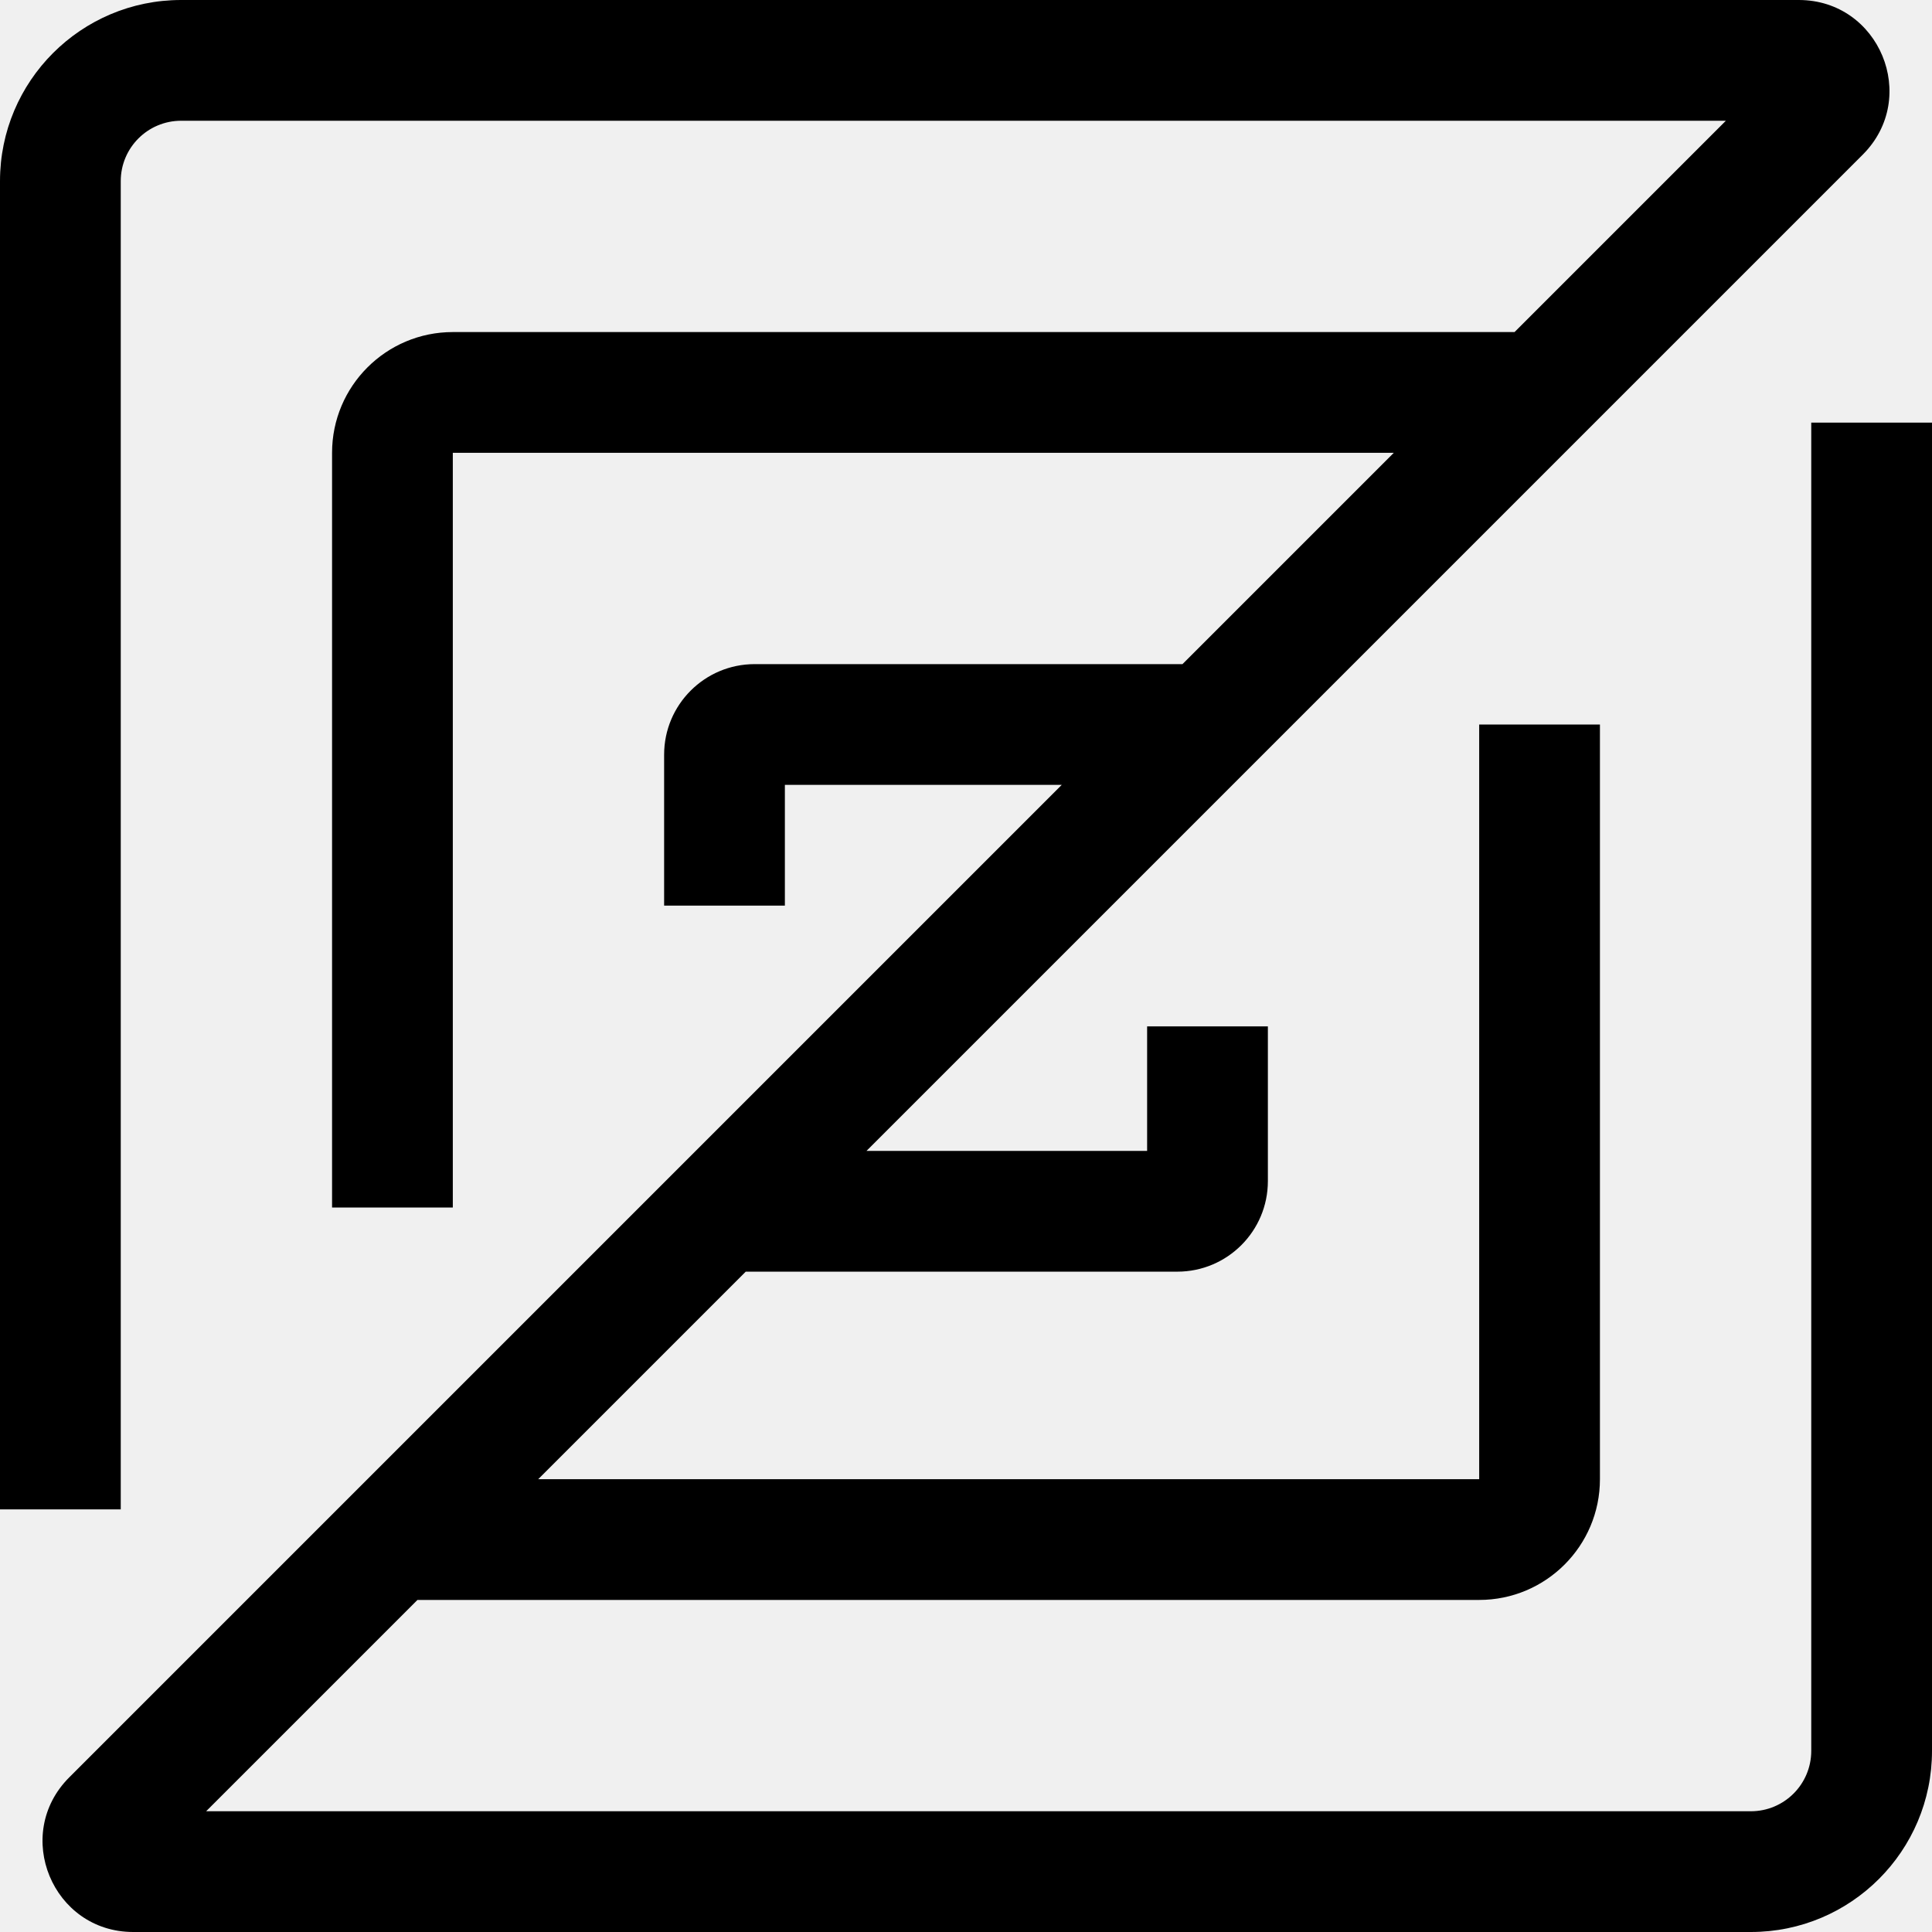
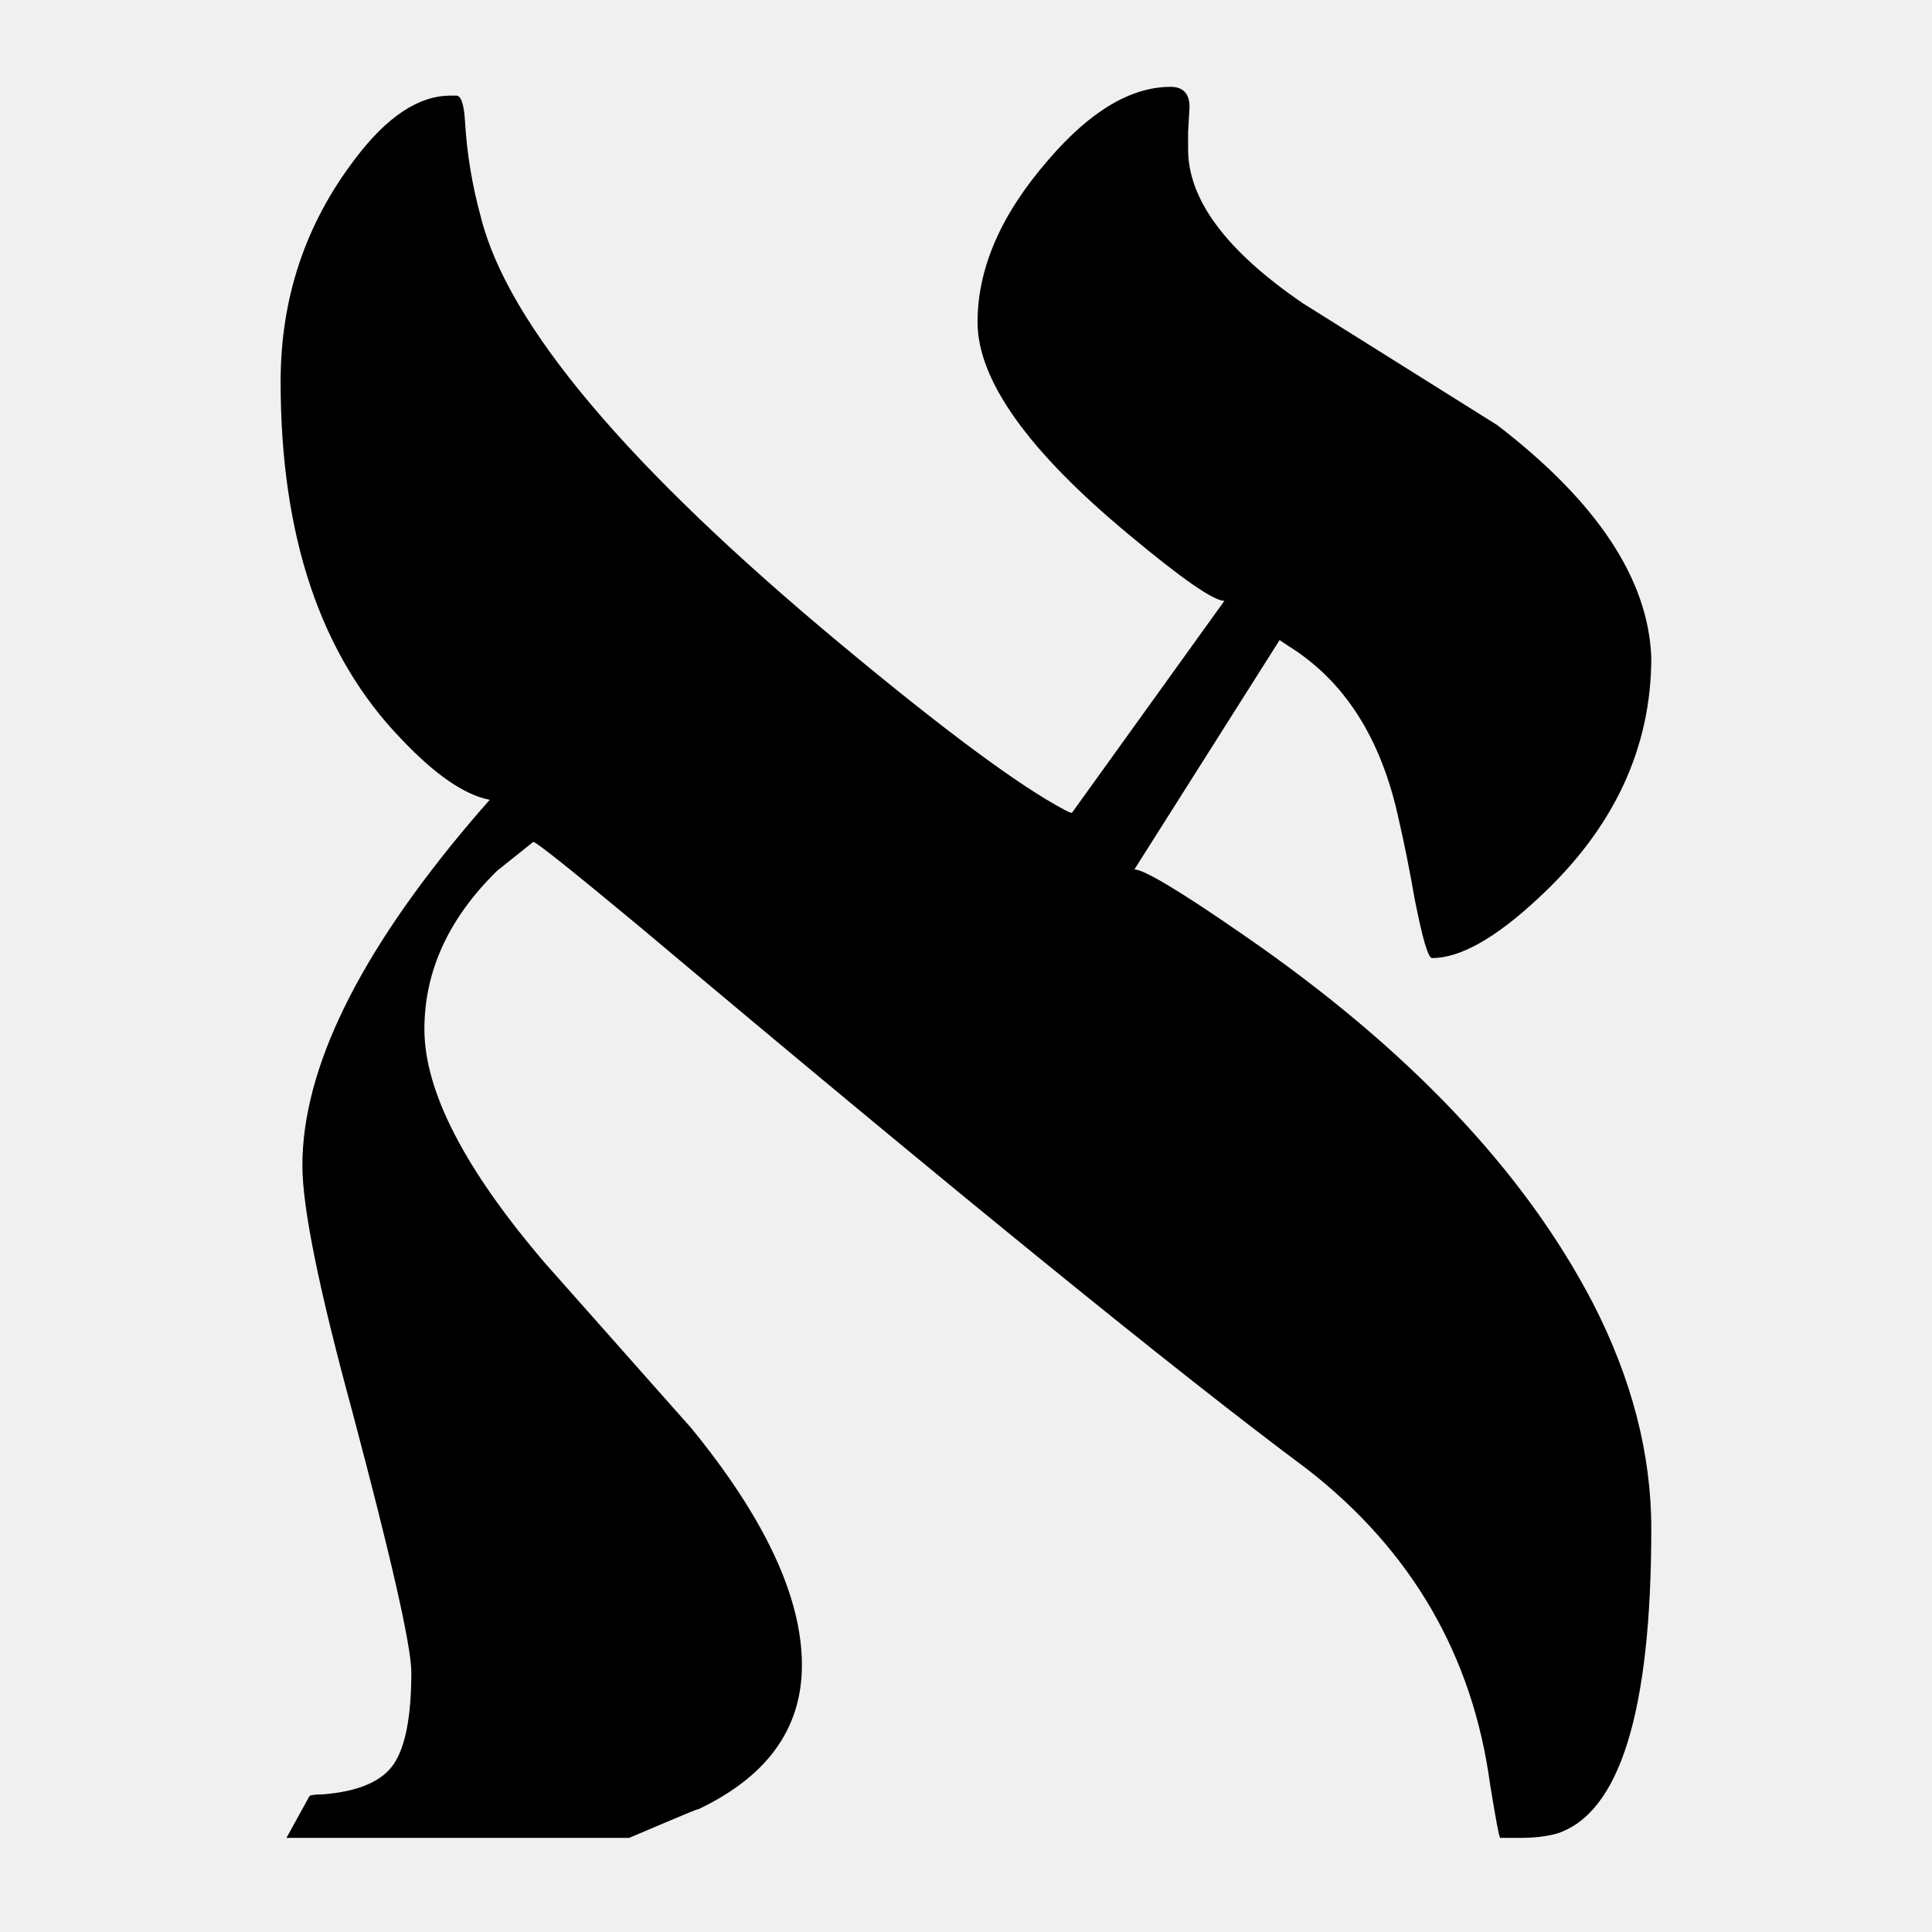
- <svg xmlns="http://www.w3.org/2000/svg" width="96" height="96" viewBox="0 0 96 96" fill="none">
-   <g clip-path="url(#clip0_1957_1318)">
-     <path fill-rule="evenodd" clip-rule="evenodd" d="M9 6C7.343 6 6 7.343 6 9V75H0V9C0 4.029 4.029 0 9 0H89.379C93.388 0 95.395 4.847 92.561 7.682L43.055 57.188H57V51H63V58.688C63 61.173 60.985 63.188 58.5 63.188H37.055L26.743 73.5H73.5V36H79.5V73.5C79.5 76.814 76.814 79.5 73.5 79.5H20.743L10.243 90H87C88.657 90 90 88.657 90 87V21H96V87C96 91.971 91.971 96 87 96H6.621C2.612 96 0.605 91.153 3.439 88.318L52.757 39H39V45H33V37.5C33 35.015 35.015 33 37.5 33H58.757L69.257 22.5H22.5V60H16.5V22.5C16.5 19.186 19.186 16.5 22.5 16.5H75.257L85.757 6H9Z" fill="black" />
-   </g>
-   <defs>
-     <clipPath id="clip0_1957_1318">
-       <rect width="96" height="96" fill="white" />
-     </clipPath>
-   </defs>
+ <svg xmlns="http://www.w3.org/2000/svg" width="96" height="96" viewBox="-52 -13 358 358" fill="none">
+   <path d="M 24.219,296.891 C 24.219,292.047 20.531,275.828 13.188,248.203 C 7.078,225.781 4.031,210.719 4.031,203 C 4.031,185.062 14.438,163.812 35.25,139.234 C 36.312,137.984 37.484,136.641 38.75,135.203 C 34.078,134.312 28.609,130.547 22.328,123.906 C 7.438,108.484 0,86.422 0,57.719 C 0,42.297 4.562,28.578 13.719,16.547 C 19.625,8.672 25.547,4.719 31.484,4.719 L 32.562,4.719 C 33.453,4.719 33.984,6.344 34.172,9.562 C 34.516,15.484 35.5,21.406 37.125,27.312 C 42.141,47.219 64.375,73.594 103.844,106.406 C 123.031,122.375 136.844,132.609 145.281,137.078 C 146,137.453 146.438,137.625 146.625,137.625 L 174.875,98.344 C 172.906,98.344 167.078,94.312 157.391,86.234 C 138.547,70.641 129.141,57.453 129.141,46.688 C 129.141,36.656 133.531,26.609 142.328,16.547 C 150.031,7.578 157.562,3.094 164.922,3.094 C 167.25,3.094 168.422,4.359 168.422,6.859 L 168.156,11.438 L 168.156,14.672 C 168.156,24 175.234,33.5 189.406,43.188 L 225.453,65.781 C 243.922,79.969 253.438,94.312 253.984,108.828 C 253.984,125.703 246.984,140.594 232.984,153.5 C 225.094,160.859 218.547,164.531 213.359,164.531 C 212.641,164.531 211.562,160.859 210.125,153.5 C 209.219,148.297 208.234,143.359 207.156,138.703 C 203.938,123.812 197.125,113.141 186.719,106.688 L 185.109,105.609 L 158.203,148.109 C 159.984,148.109 166.719,152.156 178.375,160.219 C 208.859,181.219 230.469,204 243.219,228.562 C 250.391,242.562 253.984,256.453 253.984,270.266 C 253.984,304.172 248.141,323 236.484,326.766 C 234.516,327.297 232.266,327.562 229.766,327.562 L 226,327.562 C 225.812,327.562 225.188,324.25 224.109,317.609 C 220.875,293.766 209.578,274.297 190.219,259.234 C 166.359,241.484 125.188,208.031 66.719,158.875 C 53.984,148.297 47.344,143 46.812,143 L 40.094,148.375 C 31.125,157.172 26.641,166.953 26.641,177.703 C 26.641,189.188 34.078,203.625 48.969,221.031 L 76.141,251.688 C 89.766,268.375 96.594,283 96.594,295.547 C 96.594,307.578 89.859,316.625 76.406,322.719 C 79.453,321.281 75.516,322.906 64.578,327.562 L 1.078,327.562 L 5.375,319.766 C 5.734,319.594 6.547,319.5 7.797,319.5 C 14.422,318.969 18.828,317.078 20.984,313.844 C 23.141,310.625 24.219,304.969 24.219,296.891 z" fill="black" />
</svg>
